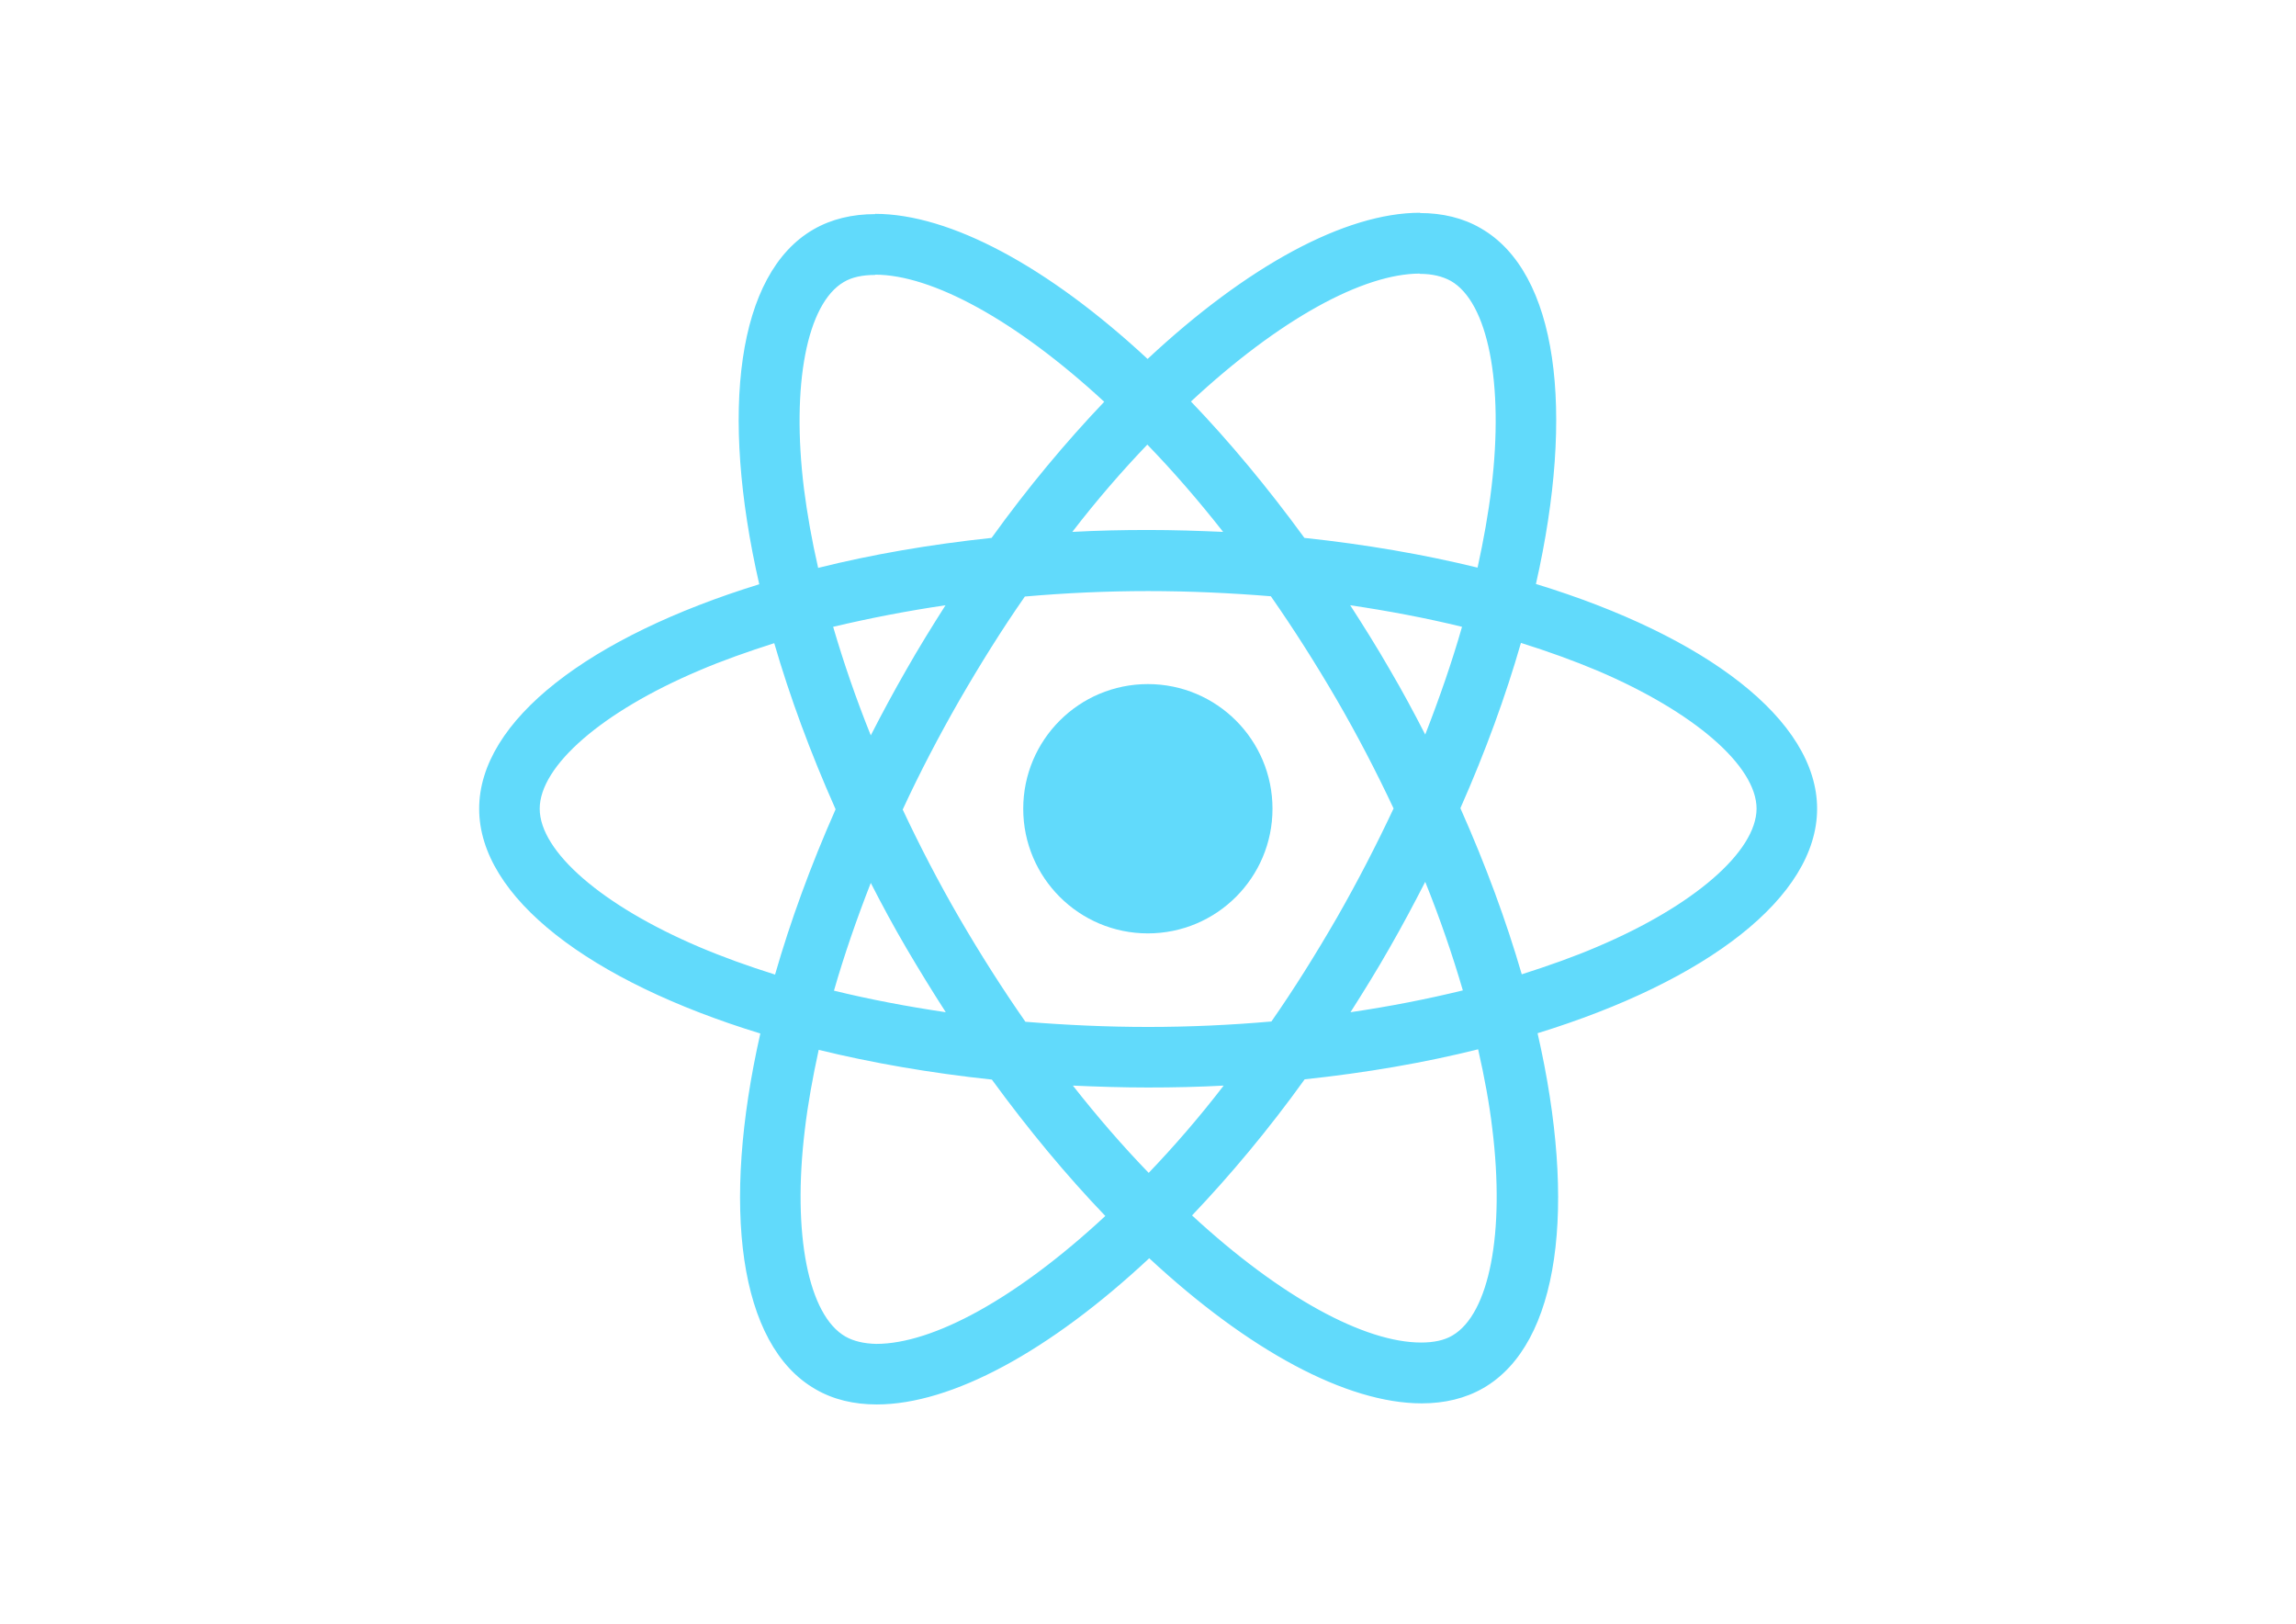
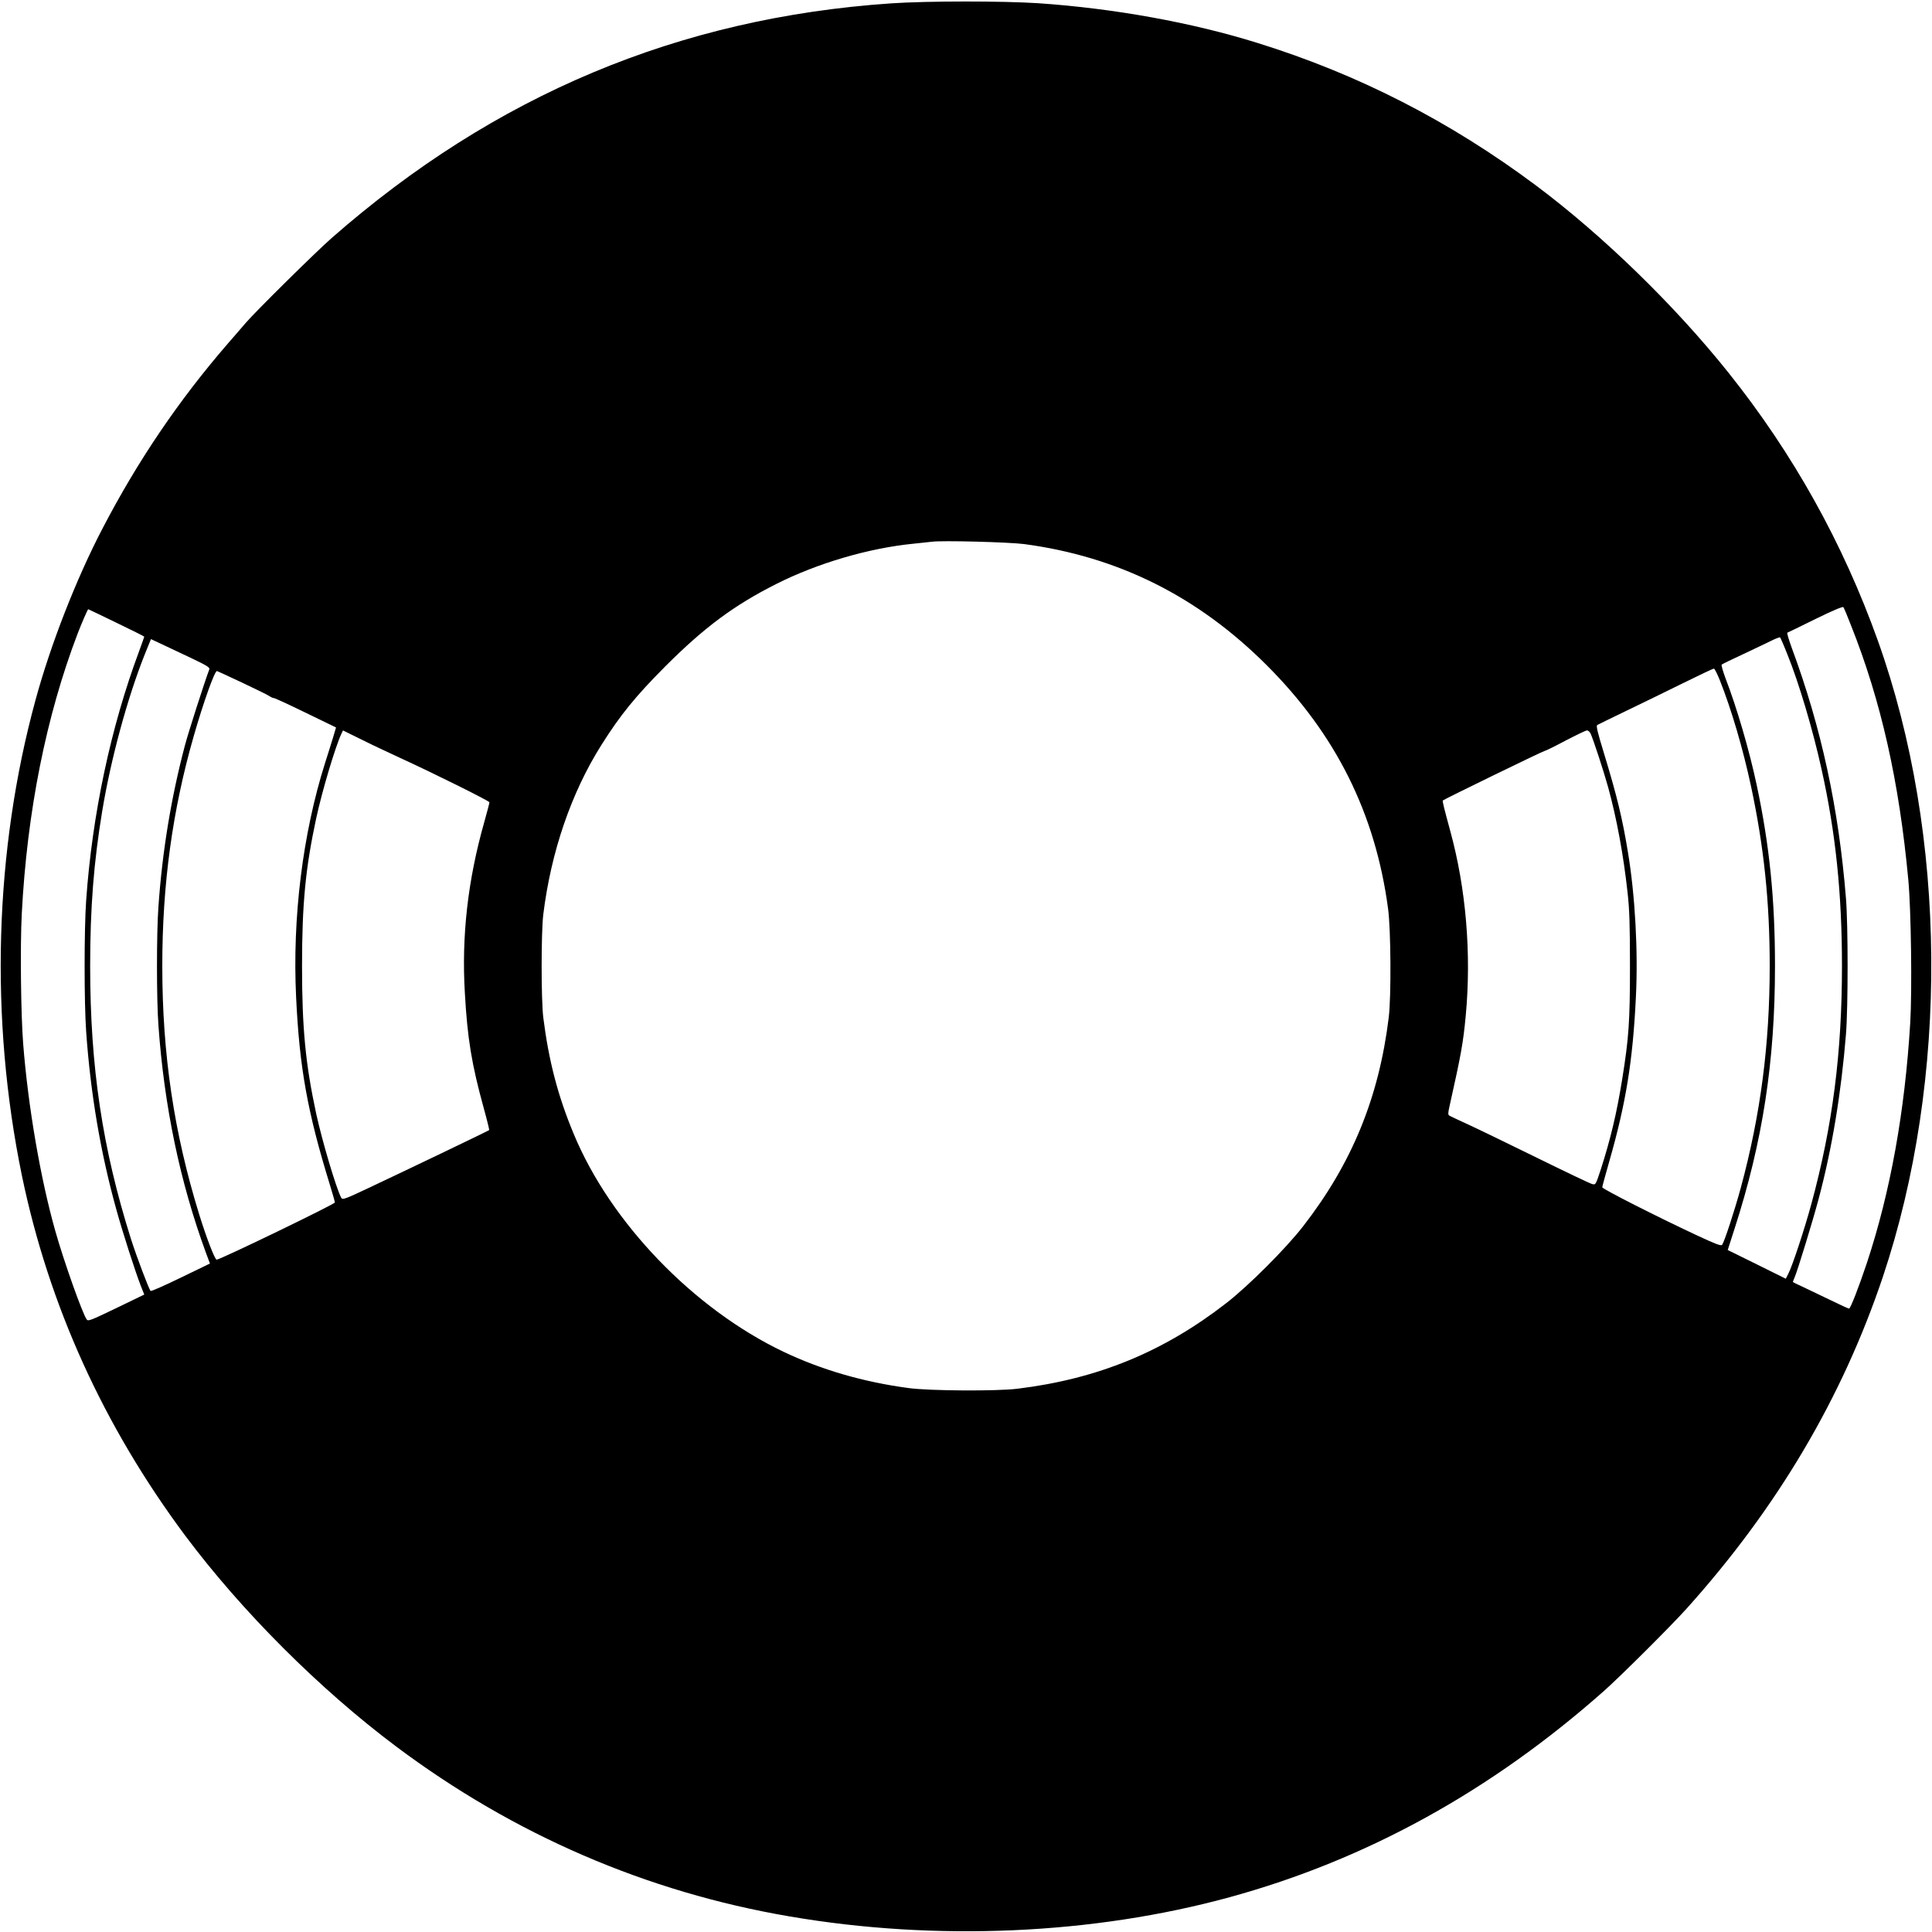
- <svg xmlns="http://www.w3.org/2000/svg" viewBox="0 0 841.9 595.3">
-   <g fill="#61DAFB">
-     <path d="M666.3 296.5c0-32.5-40.7-63.3-103.1-82.4 14.4-63.6 8-114.2-20.2-130.4-6.5-3.8-14.1-5.6-22.4-5.6v22.3c4.6 0 8.3.9 11.4 2.6 13.6 7.8 19.5 37.5 14.9 75.7-1.1 9.4-2.9 19.3-5.1 29.4-19.6-4.8-41-8.5-63.5-10.9-13.5-18.5-27.5-35.3-41.6-50 32.6-30.3 63.2-46.9 84-46.9V78c-27.5 0-63.5 19.6-99.9 53.6-36.4-33.8-72.4-53.2-99.9-53.2v22.3c20.7 0 51.4 16.5 84 46.6-14 14.7-28 31.4-41.3 49.9-22.6 2.4-44 6.1-63.6 11-2.3-10-4-19.7-5.2-29-4.7-38.2 1.1-67.9 14.6-75.8 3-1.8 6.9-2.6 11.5-2.6V78.5c-8.4 0-16 1.8-22.6 5.6-28.1 16.2-34.4 66.7-19.9 130.1-62.2 19.2-102.7 49.9-102.7 82.3 0 32.5 40.7 63.3 103.1 82.4-14.4 63.6-8 114.2 20.2 130.4 6.5 3.8 14.1 5.6 22.5 5.6 27.5 0 63.5-19.6 99.9-53.6 36.4 33.8 72.4 53.2 99.9 53.2 8.4 0 16-1.8 22.6-5.6 28.1-16.2 34.4-66.7 19.9-130.1 62-19.1 102.5-49.9 102.5-82.3zm-130.2-66.7c-3.7 12.9-8.3 26.2-13.5 39.5-4.1-8-8.4-16-13.1-24-4.6-8-9.5-15.8-14.4-23.4 14.2 2.1 27.9 4.7 41 7.9zm-45.8 106.5c-7.8 13.5-15.8 26.3-24.1 38.2-14.9 1.3-30 2-45.2 2-15.1 0-30.2-.7-45-1.9-8.3-11.9-16.4-24.6-24.2-38-7.6-13.1-14.5-26.4-20.8-39.8 6.2-13.4 13.2-26.8 20.7-39.9 7.8-13.5 15.8-26.3 24.1-38.2 14.9-1.3 30-2 45.2-2 15.1 0 30.2.7 45 1.9 8.3 11.9 16.4 24.6 24.2 38 7.6 13.1 14.5 26.4 20.8 39.8-6.3 13.4-13.2 26.8-20.7 39.9zm32.3-13c5.4 13.4 10 26.8 13.8 39.8-13.1 3.2-26.9 5.9-41.2 8 4.9-7.7 9.8-15.6 14.4-23.7 4.6-8 8.9-16.1 13-24.1zM421.2 430c-9.3-9.6-18.6-20.3-27.8-32 9 .4 18.2.7 27.5.7 9.4 0 18.7-.2 27.8-.7-9 11.7-18.3 22.4-27.5 32zm-74.4-58.9c-14.2-2.1-27.9-4.7-41-7.9 3.7-12.9 8.3-26.2 13.5-39.5 4.1 8 8.4 16 13.1 24 4.7 8 9.5 15.8 14.4 23.4zM420.7 163c9.3 9.6 18.6 20.3 27.8 32-9-.4-18.2-.7-27.5-.7-9.4 0-18.7.2-27.8.7 9-11.7 18.3-22.4 27.5-32zm-74 58.9c-4.9 7.7-9.8 15.6-14.4 23.7-4.6 8-8.9 16-13 24-5.4-13.4-10-26.8-13.8-39.8 13.1-3.1 26.9-5.8 41.2-7.9zm-90.5 125.2c-35.4-15.1-58.3-34.9-58.3-50.6 0-15.7 22.9-35.6 58.3-50.6 8.6-3.7 18-7 27.7-10.1 5.7 19.6 13.2 40 22.5 60.9-9.2 20.8-16.6 41.1-22.2 60.6-9.9-3.1-19.3-6.5-28-10.2zM310 490c-13.6-7.8-19.5-37.5-14.9-75.7 1.1-9.4 2.9-19.3 5.1-29.4 19.6 4.8 41 8.5 63.5 10.9 13.5 18.5 27.5 35.3 41.6 50-32.6 30.3-63.2 46.9-84 46.9-4.5-.1-8.3-1-11.3-2.7zm237.2-76.2c4.7 38.2-1.1 67.9-14.6 75.8-3 1.8-6.9 2.6-11.5 2.6-20.7 0-51.4-16.5-84-46.6 14-14.7 28-31.4 41.3-49.9 22.6-2.4 44-6.1 63.6-11 2.3 10.1 4.1 19.8 5.2 29.1zm38.5-66.7c-8.6 3.7-18 7-27.7 10.1-5.7-19.6-13.2-40-22.5-60.9 9.2-20.8 16.6-41.1 22.2-60.6 9.9 3.1 19.3 6.5 28.1 10.2 35.4 15.1 58.3 34.9 58.3 50.6-.1 15.7-23 35.6-58.4 50.6zM320.8 78.4z" />
-     <circle cx="420.9" cy="296.5" r="45.7" />
-     <path d="M520.5 78.1z" />
+ <svg xmlns="http://www.w3.org/2000/svg" version="1.0" width="1500pt" height="1500pt" viewBox="0 0 1500 1500" preserveAspectRatio="xMidYMid meet">
+   <g transform="translate(0,1500) scale(0.1,-0.1)" fill="#000000" stroke="none">
+     <path d="M6920 14974 c-1648 -112 -3078 -711 -4345 -1822 -127 -112 -586 -565 -669 -661 -26 -31 -87 -101 -135 -156 -386 -446 -703 -915 -976 -1440 -203 -389 -402 -899 -519 -1329 -320 -1172 -357 -2473 -106 -3693 209 -1008 634 -1945 1269 -2797 438 -586 1043 -1191 1637 -1636 913 -684 1942 -1129 3054 -1319 1138 -195 2358 -141 3420 150 1061 291 2027 824 2905 1602 128 114 517 501 639 637 704 783 1208 1635 1524 2575 515 1537 501 3432 -38 4940 -271 758 -657 1451 -1159 2080 -419 525 -978 1068 -1497 1456 -669 499 -1378 862 -2159 1105 -508 159 -1117 269 -1704 309 -275 18 -864 18 -1141 -1z m1030 -4198 c730 -97 1350 -406 1885 -941 537 -537 843 -1150 942 -1890 22 -164 25 -684 5 -845 -76 -622 -286 -1133 -664 -1620 -134 -173 -425 -464 -598 -598 -487 -378 -998 -588 -1620 -664 -161 -20 -681 -17 -845 5 -352 47 -678 142 -972 282 -698 333 -1343 1002 -1629 1692 -123 295 -194 569 -236 903 -17 140 -17 659 0 800 60 486 217 944 450 1314 148 235 265 379 497 612 302 302 531 473 860 639 320 162 721 280 1070 314 61 6 124 13 140 15 78 11 597 -3 715 -18z m6421 -631 c234 -588 374 -1213 445 -1975 22 -237 30 -862 15 -1112 -42 -691 -154 -1311 -336 -1862 -63 -189 -128 -356 -139 -356 -5 0 -69 29 -140 64 -72 35 -168 81 -213 102 -46 21 -83 39 -83 41 0 2 6 19 14 37 24 56 142 443 184 601 105 392 177 826 214 1285 17 213 17 845 0 1055 -56 700 -192 1327 -419 1940 -24 66 -41 121 -36 123 4 1 103 49 218 106 137 67 213 99 217 92 5 -6 31 -69 59 -141z m-13467 20 c119 -57 216 -106 216 -108 0 -2 -18 -53 -40 -113 -221 -593 -364 -1268 -411 -1934 -16 -225 -16 -795 0 -1020 34 -482 112 -943 236 -1387 46 -167 144 -472 188 -586 l27 -68 -217 -105 c-200 -96 -219 -104 -230 -88 -33 46 -176 447 -244 688 -115 407 -211 966 -249 1451 -18 225 -24 762 -11 1010 41 792 189 1536 435 2179 28 73 77 186 81 186 1 0 100 -47 219 -105z m12973 -245 c90 -222 199 -589 266 -895 109 -490 158 -964 158 -1525 0 -676 -73 -1241 -237 -1845 -51 -190 -148 -483 -178 -541 l-21 -42 -226 112 -225 111 53 165 c219 678 314 1298 314 2040 0 517 -42 935 -142 1405 -57 268 -153 598 -244 834 -19 52 -32 97 -28 101 4 4 82 42 173 84 91 43 190 90 220 105 30 15 58 25 61 22 3 -4 29 -62 56 -131z m-12393 -29 c124 -59 147 -74 141 -88 -36 -95 -162 -487 -190 -593 -107 -406 -175 -821 -205 -1250 -15 -200 -15 -720 0 -920 45 -631 167 -1216 369 -1767 l31 -83 -227 -110 c-125 -61 -230 -107 -234 -103 -14 17 -108 265 -152 403 -222 703 -317 1336 -317 2120 0 453 28 806 94 1205 67 404 195 874 327 1207 l51 126 81 -38 c45 -21 149 -70 231 -109z m11869 -173 c91 -230 178 -526 242 -823 100 -469 145 -895 145 -1395 0 -610 -71 -1154 -224 -1720 -49 -180 -129 -425 -146 -445 -8 -10 -50 6 -198 75 -310 145 -732 359 -732 372 0 7 25 98 55 203 129 451 182 777 206 1273 18 357 -6 791 -62 1127 -43 263 -85 435 -185 764 -51 166 -63 216 -53 222 7 4 105 52 217 106 113 54 311 151 441 215 130 64 241 117 247 117 6 1 27 -41 47 -91z m-11471 -19 c106 -50 202 -97 212 -105 11 -8 26 -14 33 -14 7 0 118 -51 247 -114 l235 -114 -25 -84 c-14 -45 -40 -130 -59 -188 -175 -551 -256 -1206 -226 -1822 26 -548 88 -891 261 -1453 22 -71 40 -135 40 -141 0 -13 -891 -444 -918 -444 -14 0 -80 172 -135 350 -196 634 -287 1243 -287 1930 0 635 79 1211 245 1788 74 258 161 502 179 502 3 0 92 -41 198 -91z m1023 -489 c44 -21 136 -64 205 -96 266 -122 690 -333 690 -343 0 -6 -18 -75 -40 -153 -128 -451 -177 -885 -151 -1325 20 -357 53 -557 148 -901 25 -90 43 -165 41 -166 -12 -9 -659 -319 -931 -447 -195 -92 -208 -96 -218 -78 -39 74 -147 437 -194 652 -83 386 -110 662 -110 1147 0 485 27 760 110 1147 45 209 147 551 195 655 l13 27 81 -40 c44 -22 117 -57 161 -79z m9445 93 c22 -49 99 -284 135 -413 67 -244 119 -523 152 -825 14 -127 18 -244 18 -565 0 -434 -9 -558 -60 -877 -43 -268 -91 -467 -166 -701 -40 -121 -40 -122 -67 -115 -15 3 -207 95 -427 203 -220 108 -461 225 -535 259 -74 34 -141 65 -148 70 -10 6 -10 20 2 72 90 403 106 490 126 704 45 481 2 989 -121 1436 -49 180 -61 230 -57 234 10 10 780 385 791 385 6 0 80 36 162 80 83 43 157 79 166 79 9 1 22 -11 29 -26z" />
  </g>
</svg>
